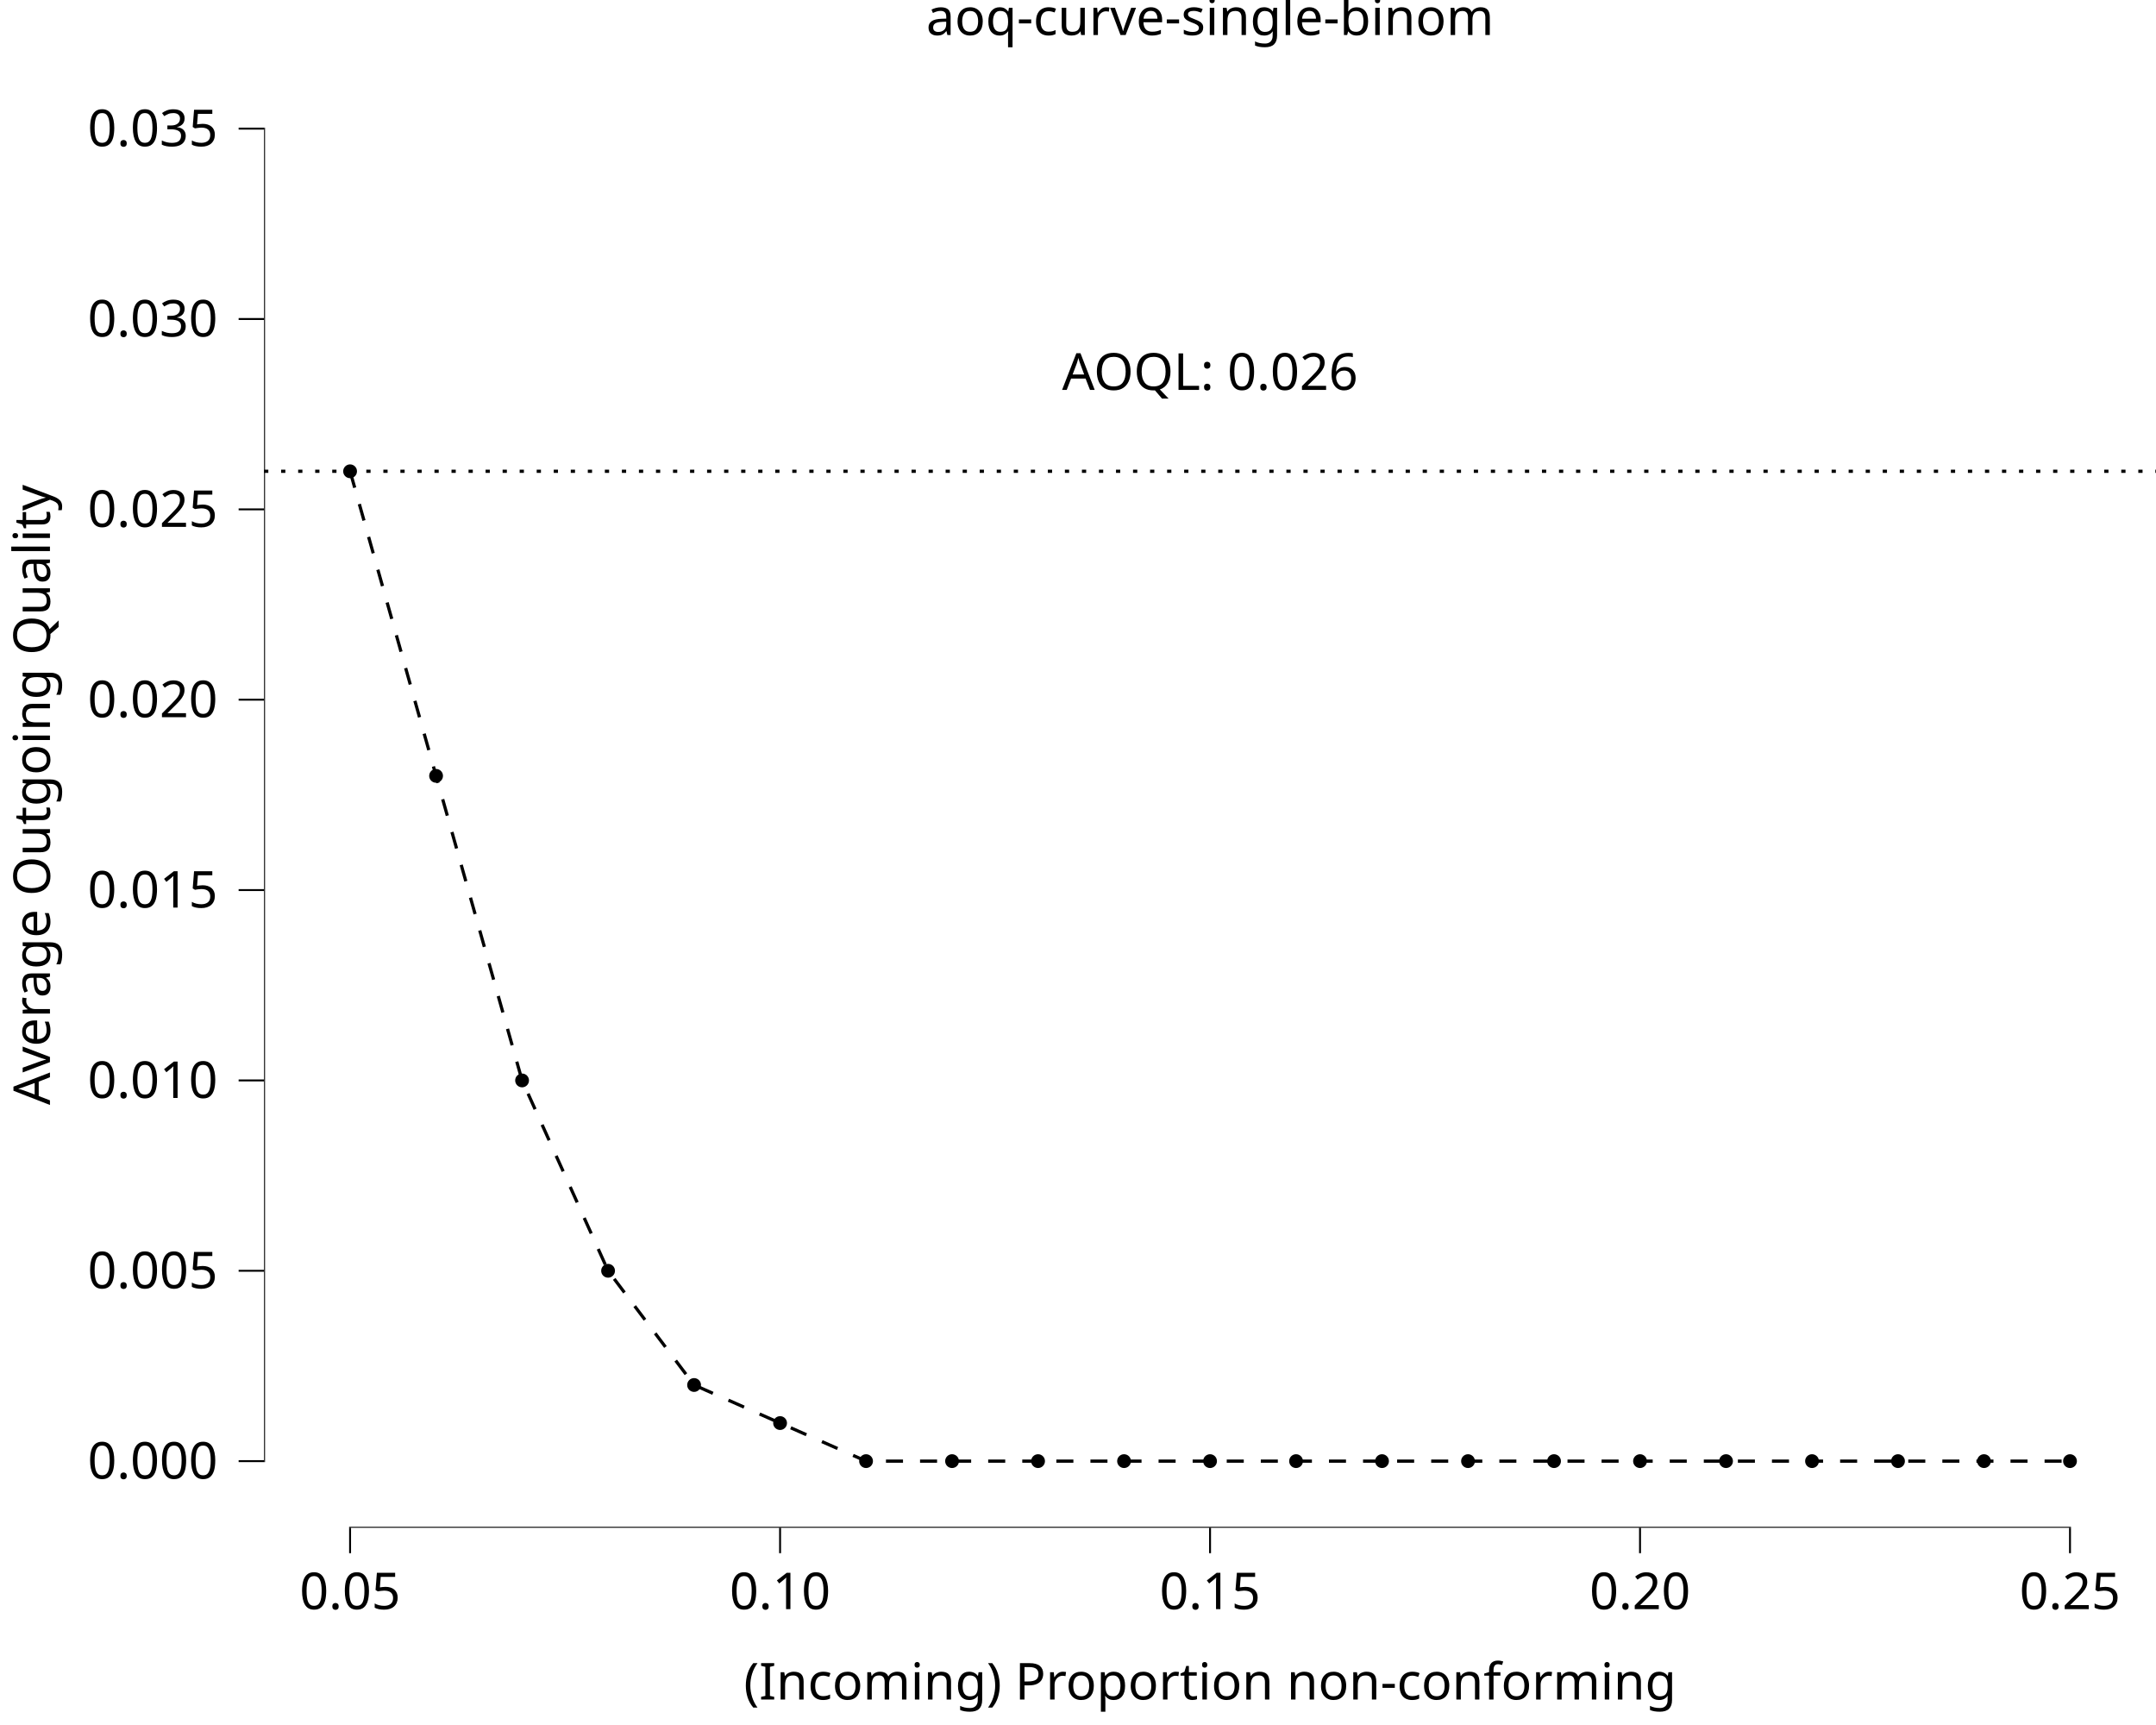
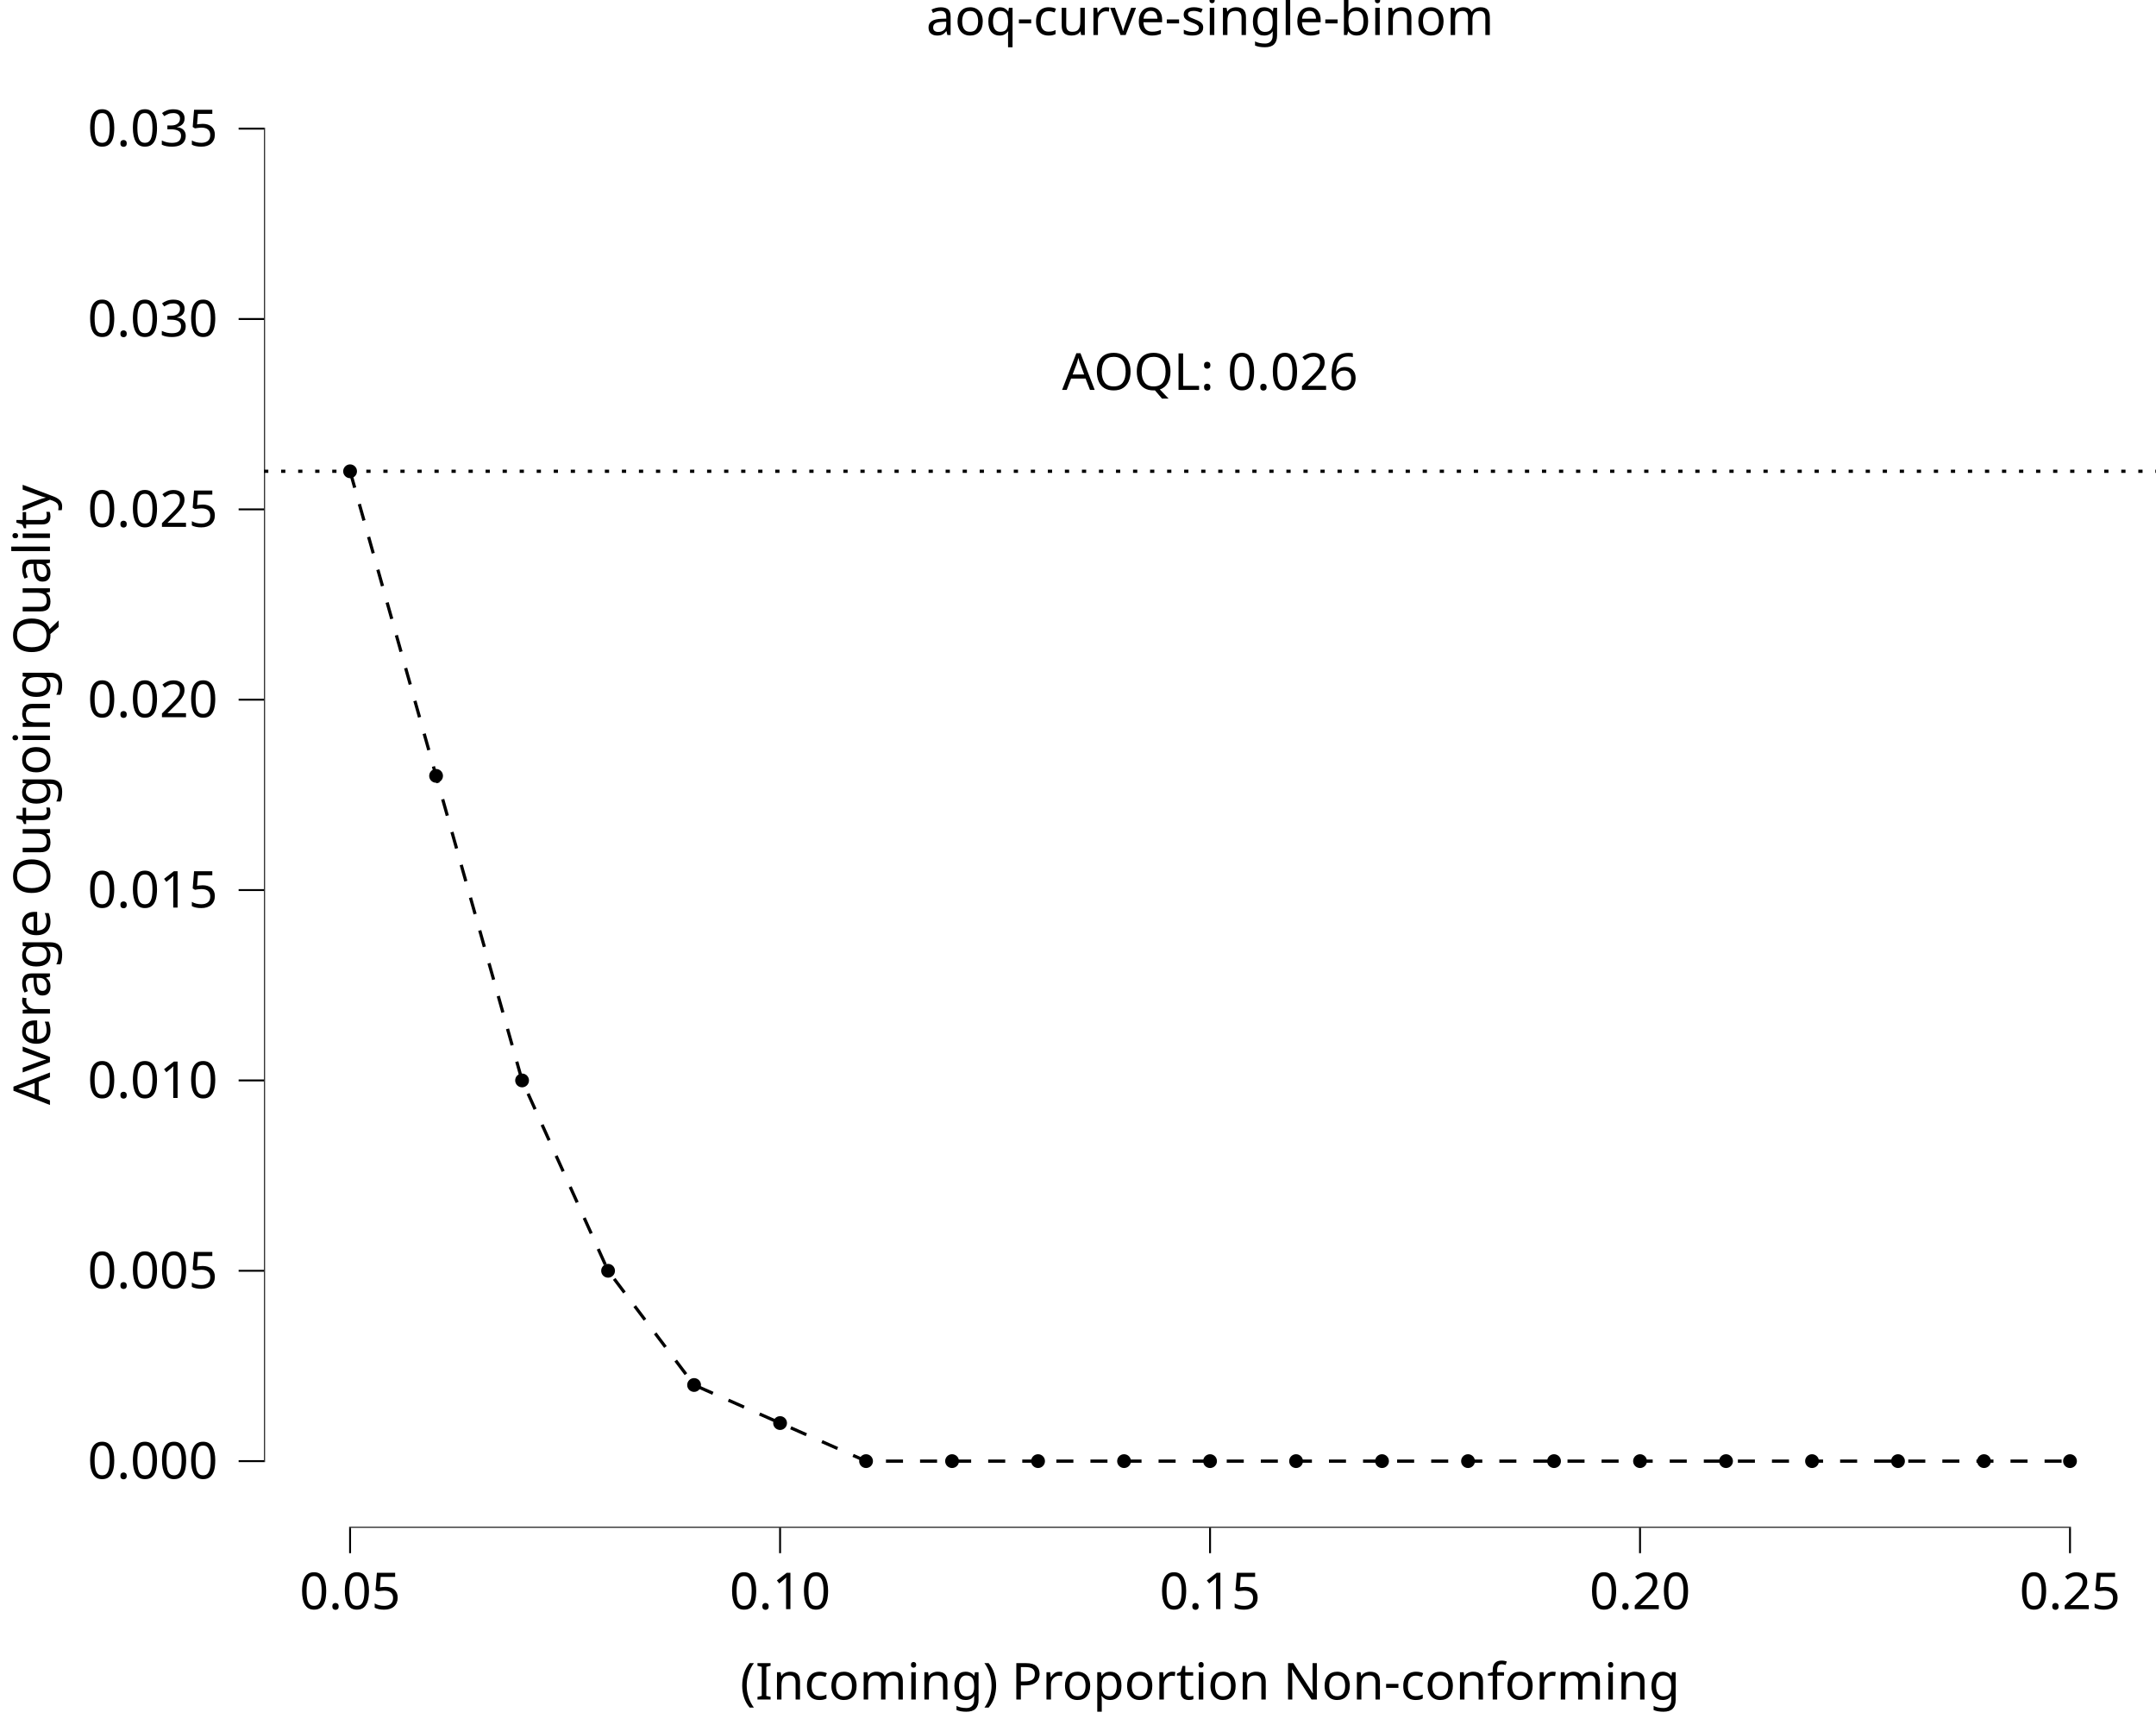
<svg xmlns="http://www.w3.org/2000/svg" class="svglite" data-engine-version="2.0" width="720.00pt" height="576.00pt" viewBox="0 0 720.00 576.00">
  <defs>
    <style type="text/css">
    .svglite line, .svglite polyline, .svglite polygon, .svglite path, .svglite rect, .svglite circle {
      fill: none;
      stroke: #000000;
      stroke-linecap: round;
      stroke-linejoin: round;
      stroke-miterlimit: 10.00;
    }
  </style>
  </defs>
  <rect width="100%" height="100%" style="stroke: none; fill: #FFFFFF;" />
  <defs>
    <clipPath id="cpMC4wMHw3MjAuMDB8MC4wMHw1NzYuMDA=">
      <rect x="0.00" y="0.00" width="720.00" height="576.00" />
    </clipPath>
  </defs>
  <g clip-path="url(#cpMC4wMHw3MjAuMDB8MC4wMHw1NzYuMDA=)">
    <rect x="0.00" y="0.00" width="720.00" height="576.00" style="stroke-width: 10.67; stroke: none;" />
  </g>
  <defs>
    <clipPath id="cpODguMTl8NzIwLjAwfDIwLjcxfDUxMC4xNA==">
      <rect x="88.19" y="20.71" width="631.81" height="489.43" />
    </clipPath>
  </defs>
  <g clip-path="url(#cpODguMTl8NzIwLjAwfDIwLjcxfDUxMC4xNA==)">
    <rect x="88.19" y="20.71" width="631.81" height="489.43" style="stroke-width: 10.67; stroke: none;" />
    <circle cx="116.91" cy="157.37" r="1.95" style="stroke-width: 0.71; fill: #000000;" />
    <circle cx="145.63" cy="259.07" r="1.95" style="stroke-width: 0.71; fill: #000000;" />
    <circle cx="174.35" cy="360.77" r="1.95" style="stroke-width: 0.71; fill: #000000;" />
    <circle cx="203.07" cy="424.33" r="1.95" style="stroke-width: 0.71; fill: #000000;" />
    <circle cx="231.79" cy="462.47" r="1.95" style="stroke-width: 0.71; fill: #000000;" />
    <circle cx="260.51" cy="475.18" r="1.95" style="stroke-width: 0.71; fill: #000000;" />
    <circle cx="289.22" cy="487.89" r="1.95" style="stroke-width: 0.71; fill: #000000;" />
    <circle cx="317.94" cy="487.89" r="1.95" style="stroke-width: 0.71; fill: #000000;" />
    <circle cx="346.66" cy="487.89" r="1.95" style="stroke-width: 0.71; fill: #000000;" />
    <circle cx="375.38" cy="487.89" r="1.95" style="stroke-width: 0.71; fill: #000000;" />
    <circle cx="404.10" cy="487.89" r="1.95" style="stroke-width: 0.71; fill: #000000;" />
    <circle cx="432.82" cy="487.89" r="1.95" style="stroke-width: 0.71; fill: #000000;" />
    <circle cx="461.53" cy="487.89" r="1.95" style="stroke-width: 0.71; fill: #000000;" />
    <circle cx="490.25" cy="487.89" r="1.95" style="stroke-width: 0.71; fill: #000000;" />
    <circle cx="518.97" cy="487.89" r="1.95" style="stroke-width: 0.71; fill: #000000;" />
    <circle cx="547.69" cy="487.89" r="1.95" style="stroke-width: 0.71; fill: #000000;" />
    <circle cx="576.41" cy="487.89" r="1.95" style="stroke-width: 0.71; fill: #000000;" />
    <circle cx="605.13" cy="487.89" r="1.95" style="stroke-width: 0.71; fill: #000000;" />
    <circle cx="633.84" cy="487.89" r="1.95" style="stroke-width: 0.71; fill: #000000;" />
    <circle cx="662.56" cy="487.89" r="1.95" style="stroke-width: 0.71; fill: #000000;" />
    <circle cx="691.28" cy="487.89" r="1.95" style="stroke-width: 0.71; fill: #000000;" />
    <polyline points="116.91,157.37 145.63,259.07 174.35,360.77 203.07,424.33 231.79,462.47 260.51,475.18 289.22,487.89 317.94,487.89 346.66,487.89 375.38,487.89 404.10,487.89 432.82,487.89 461.53,487.89 490.25,487.89 518.97,487.89 547.69,487.89 576.41,487.89 605.13,487.89 633.84,487.89 662.56,487.89 691.28,487.89 " style="stroke-width: 1.07; stroke-dasharray: 5.69,5.69; stroke-linecap: butt;" />
    <line x1="88.19" y1="157.37" x2="720.00" y2="157.37" style="stroke-width: 1.07; stroke-dasharray: 1.42,4.27; stroke-linecap: butt;" />
    <text x="404.10" y="130.19" text-anchor="middle" style="font-size: 17.07px; font-family: sans;" textLength="99.66px" lengthAdjust="spacingAndGlyphs">AOQL: 0.026</text>
    <line x1="116.59" y1="510.14" x2="691.60" y2="510.14" style="stroke-width: 0.64; stroke-linecap: butt;" />
    <line x1="88.19" y1="488.21" x2="88.19" y2="42.64" style="stroke-width: 0.64; stroke-linecap: butt;" />
    <rect x="88.19" y="20.71" width="631.81" height="489.43" style="stroke-width: 0.00; stroke: none;" />
  </g>
  <g clip-path="url(#cpMC4wMHw3MjAuMDB8MC4wMHw1NzYuMDA=)">
    <polyline points="88.19,510.14 88.19,20.71 " style="stroke-width: 0.00; stroke: none; stroke-linecap: butt;" />
    <text x="72.72" y="493.74" text-anchor="end" style="font-size: 17.00px; font-family: sans;" textLength="42.54px" lengthAdjust="spacingAndGlyphs">0.000</text>
    <text x="72.72" y="430.18" text-anchor="end" style="font-size: 17.00px; font-family: sans;" textLength="42.54px" lengthAdjust="spacingAndGlyphs">0.005</text>
    <text x="72.72" y="366.62" text-anchor="end" style="font-size: 17.00px; font-family: sans;" textLength="42.54px" lengthAdjust="spacingAndGlyphs">0.010</text>
    <text x="72.72" y="303.05" text-anchor="end" style="font-size: 17.00px; font-family: sans;" textLength="42.54px" lengthAdjust="spacingAndGlyphs">0.015</text>
    <text x="72.72" y="239.49" text-anchor="end" style="font-size: 17.00px; font-family: sans;" textLength="42.54px" lengthAdjust="spacingAndGlyphs">0.020</text>
    <text x="72.72" y="175.93" text-anchor="end" style="font-size: 17.00px; font-family: sans;" textLength="42.54px" lengthAdjust="spacingAndGlyphs">0.025</text>
    <text x="72.72" y="112.37" text-anchor="end" style="font-size: 17.00px; font-family: sans;" textLength="42.54px" lengthAdjust="spacingAndGlyphs">0.030</text>
    <text x="72.72" y="48.80" text-anchor="end" style="font-size: 17.00px; font-family: sans;" textLength="42.54px" lengthAdjust="spacingAndGlyphs">0.035</text>
    <polyline points="79.69,487.89 88.19,487.89 " style="stroke-width: 0.64; stroke-linecap: butt;" />
    <polyline points="79.69,424.33 88.19,424.33 " style="stroke-width: 0.64; stroke-linecap: butt;" />
    <polyline points="79.69,360.77 88.19,360.77 " style="stroke-width: 0.64; stroke-linecap: butt;" />
    <polyline points="79.69,297.21 88.19,297.21 " style="stroke-width: 0.64; stroke-linecap: butt;" />
    <polyline points="79.69,233.64 88.19,233.64 " style="stroke-width: 0.64; stroke-linecap: butt;" />
    <polyline points="79.69,170.08 88.19,170.08 " style="stroke-width: 0.64; stroke-linecap: butt;" />
    <polyline points="79.69,106.52 88.19,106.52 " style="stroke-width: 0.64; stroke-linecap: butt;" />
    <polyline points="79.69,42.95 88.19,42.95 " style="stroke-width: 0.64; stroke-linecap: butt;" />
    <polyline points="88.19,510.14 720.00,510.14 " style="stroke-width: 0.00; stroke: none; stroke-linecap: butt;" />
    <polyline points="116.91,518.64 116.91,510.14 " style="stroke-width: 0.64; stroke-linecap: butt;" />
    <polyline points="260.51,518.64 260.51,510.14 " style="stroke-width: 0.64; stroke-linecap: butt;" />
    <polyline points="404.10,518.64 404.10,510.14 " style="stroke-width: 0.64; stroke-linecap: butt;" />
    <polyline points="547.69,518.64 547.69,510.14 " style="stroke-width: 0.64; stroke-linecap: butt;" />
    <polyline points="691.28,518.64 691.28,510.14 " style="stroke-width: 0.64; stroke-linecap: butt;" />
    <text x="116.91" y="537.32" text-anchor="middle" style="font-size: 17.00px; font-family: sans;" textLength="33.09px" lengthAdjust="spacingAndGlyphs">0.05</text>
    <text x="260.51" y="537.32" text-anchor="middle" style="font-size: 17.00px; font-family: sans;" textLength="33.09px" lengthAdjust="spacingAndGlyphs">0.10</text>
    <text x="404.10" y="537.32" text-anchor="middle" style="font-size: 17.00px; font-family: sans;" textLength="33.09px" lengthAdjust="spacingAndGlyphs">0.15</text>
    <text x="547.69" y="537.32" text-anchor="middle" style="font-size: 17.00px; font-family: sans;" textLength="33.09px" lengthAdjust="spacingAndGlyphs">0.20</text>
    <text x="691.28" y="537.32" text-anchor="middle" style="font-size: 17.00px; font-family: sans;" textLength="33.09px" lengthAdjust="spacingAndGlyphs">0.25</text>
-     <text x="404.10" y="567.49" text-anchor="middle" style="font-size: 17.00px; font-family: sans;" textLength="286.33px" lengthAdjust="spacingAndGlyphs">(Incoming) Proportion non-conforming</text>
+     <text x="404.10" y="567.49" text-anchor="middle" style="font-size: 17.00px; font-family: sans;" textLength="289.16px" lengthAdjust="spacingAndGlyphs">(Incoming) Proportion Non-conforming</text>
    <text transform="translate(16.68,265.42) rotate(-90)" text-anchor="middle" style="font-size: 17.00px; font-family: sans;" textLength="194.70px" lengthAdjust="spacingAndGlyphs">Average Outgoing Quality</text>
    <text x="404.10" y="11.70" text-anchor="middle" style="font-size: 17.00px; font-family: sans;" textLength="177.66px" lengthAdjust="spacingAndGlyphs">aoq-curve-single-binom</text>
  </g>
</svg>
